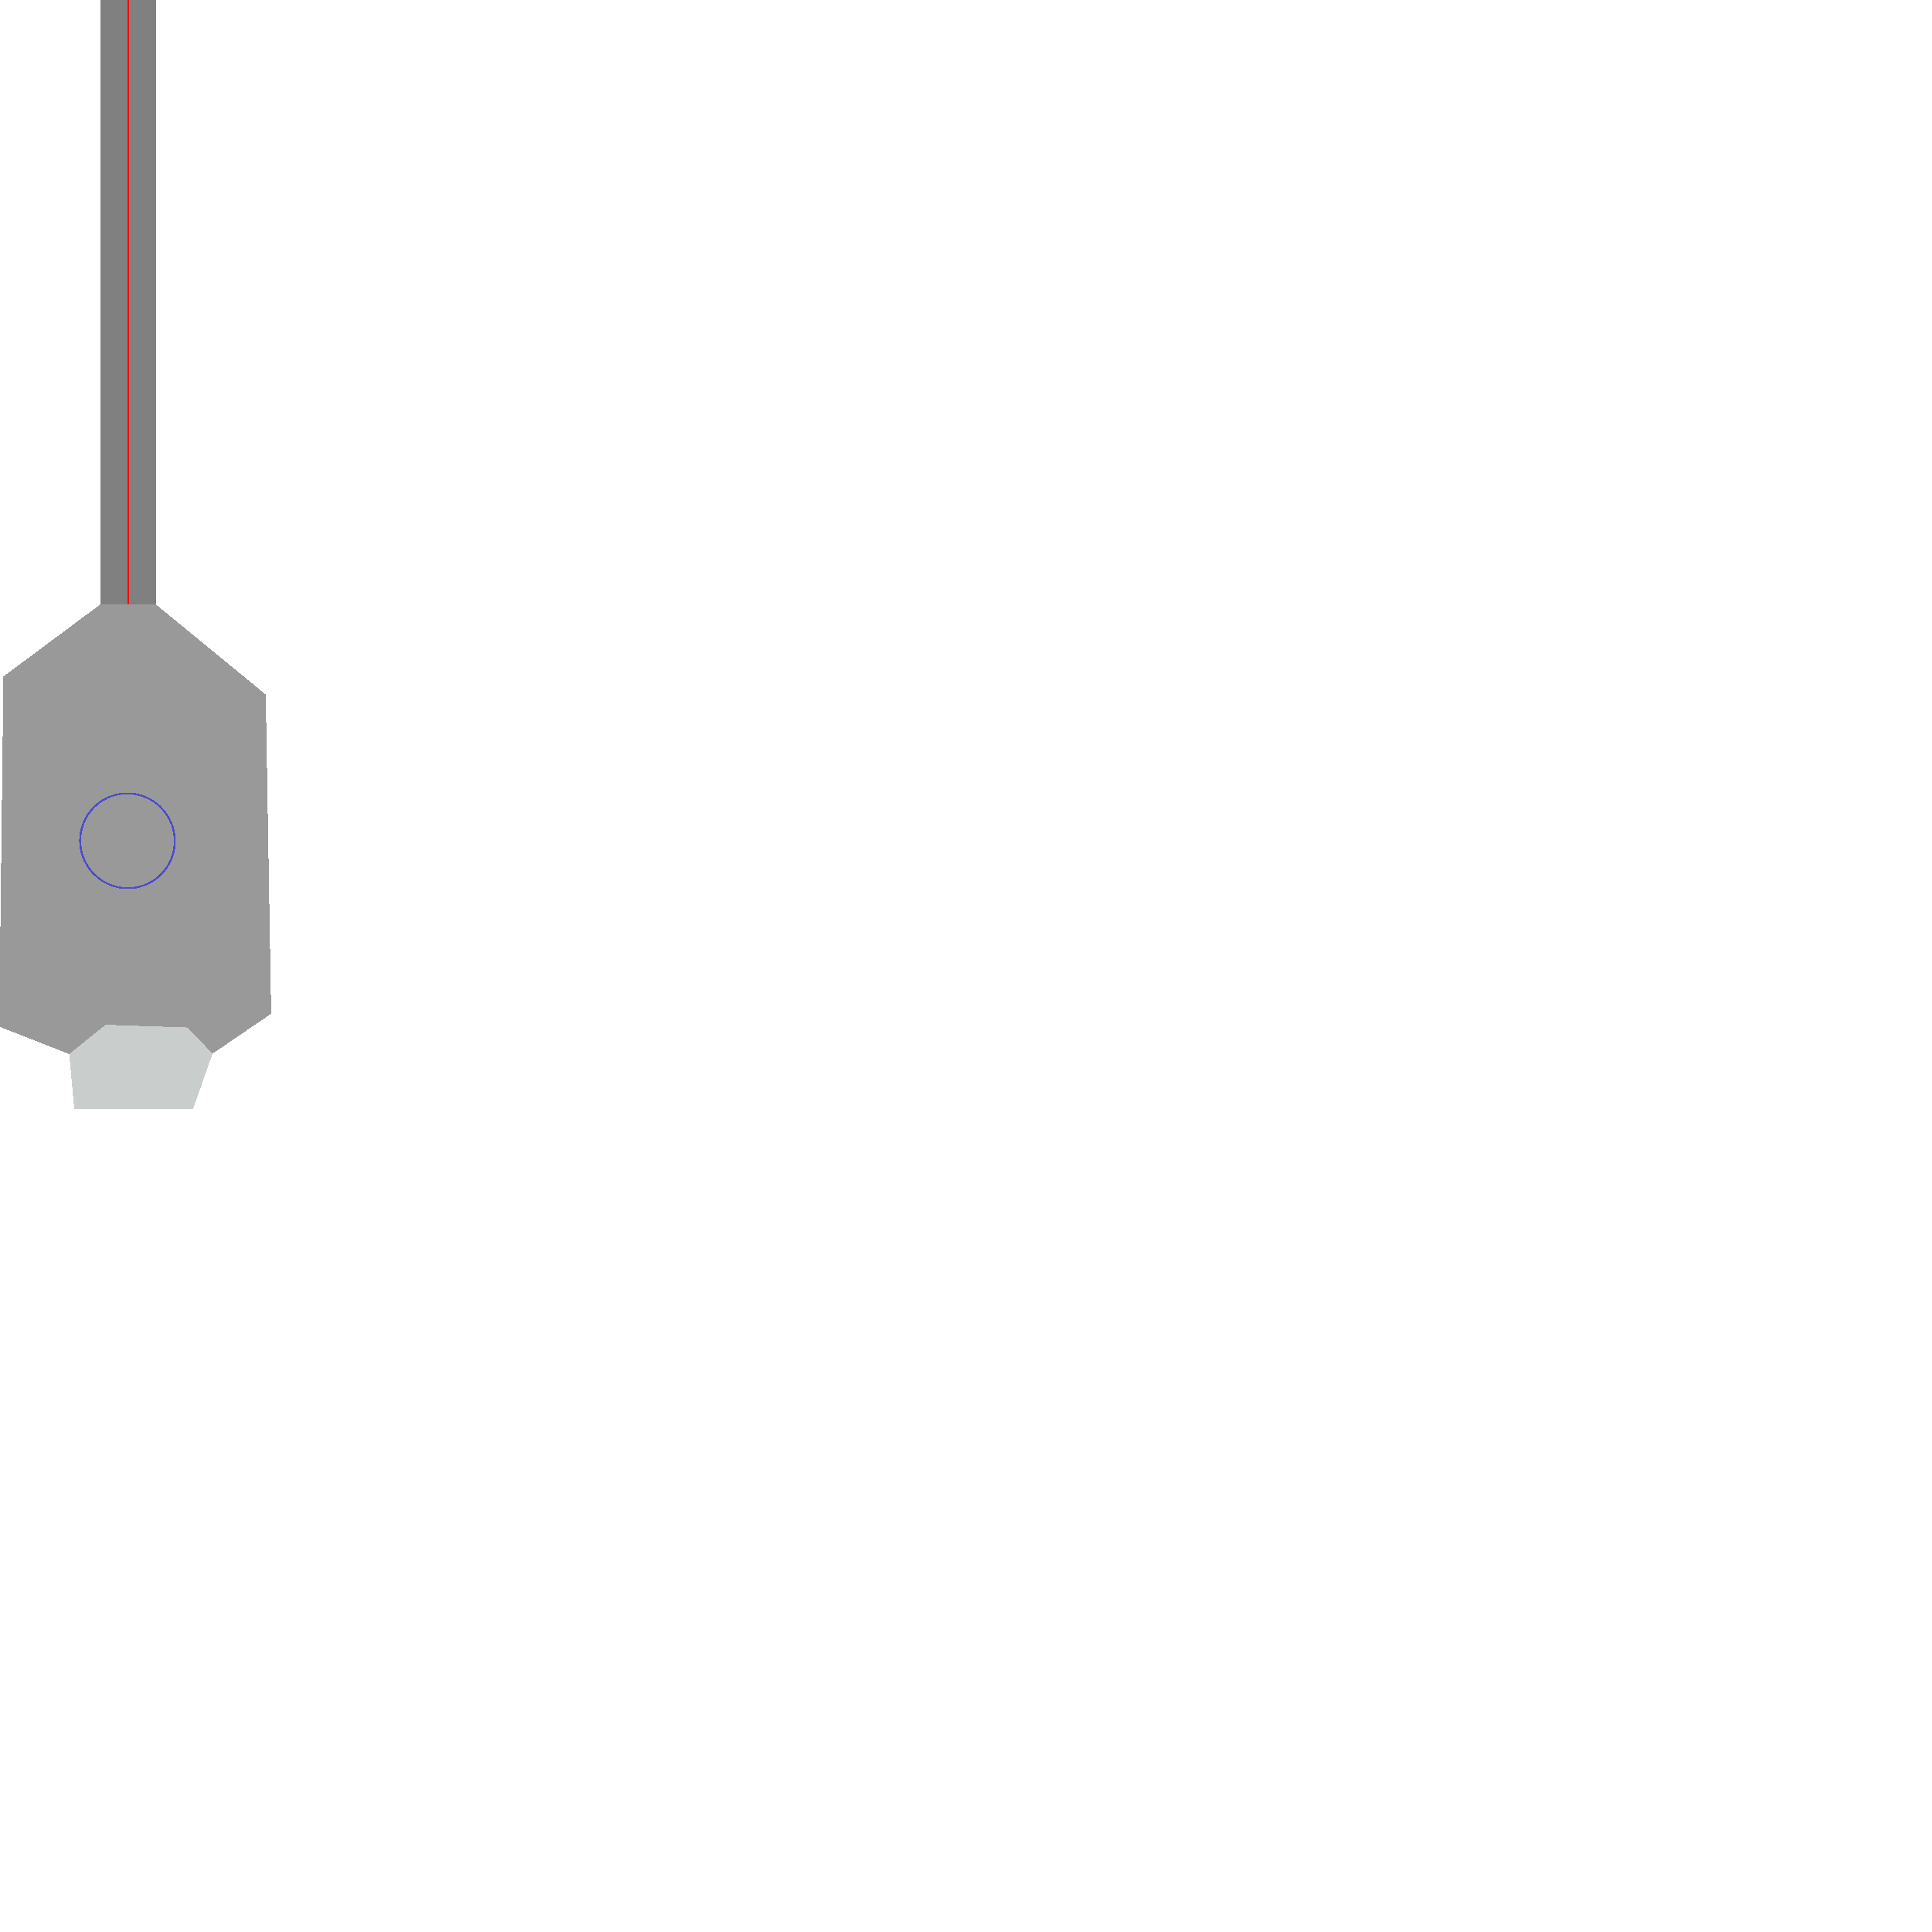
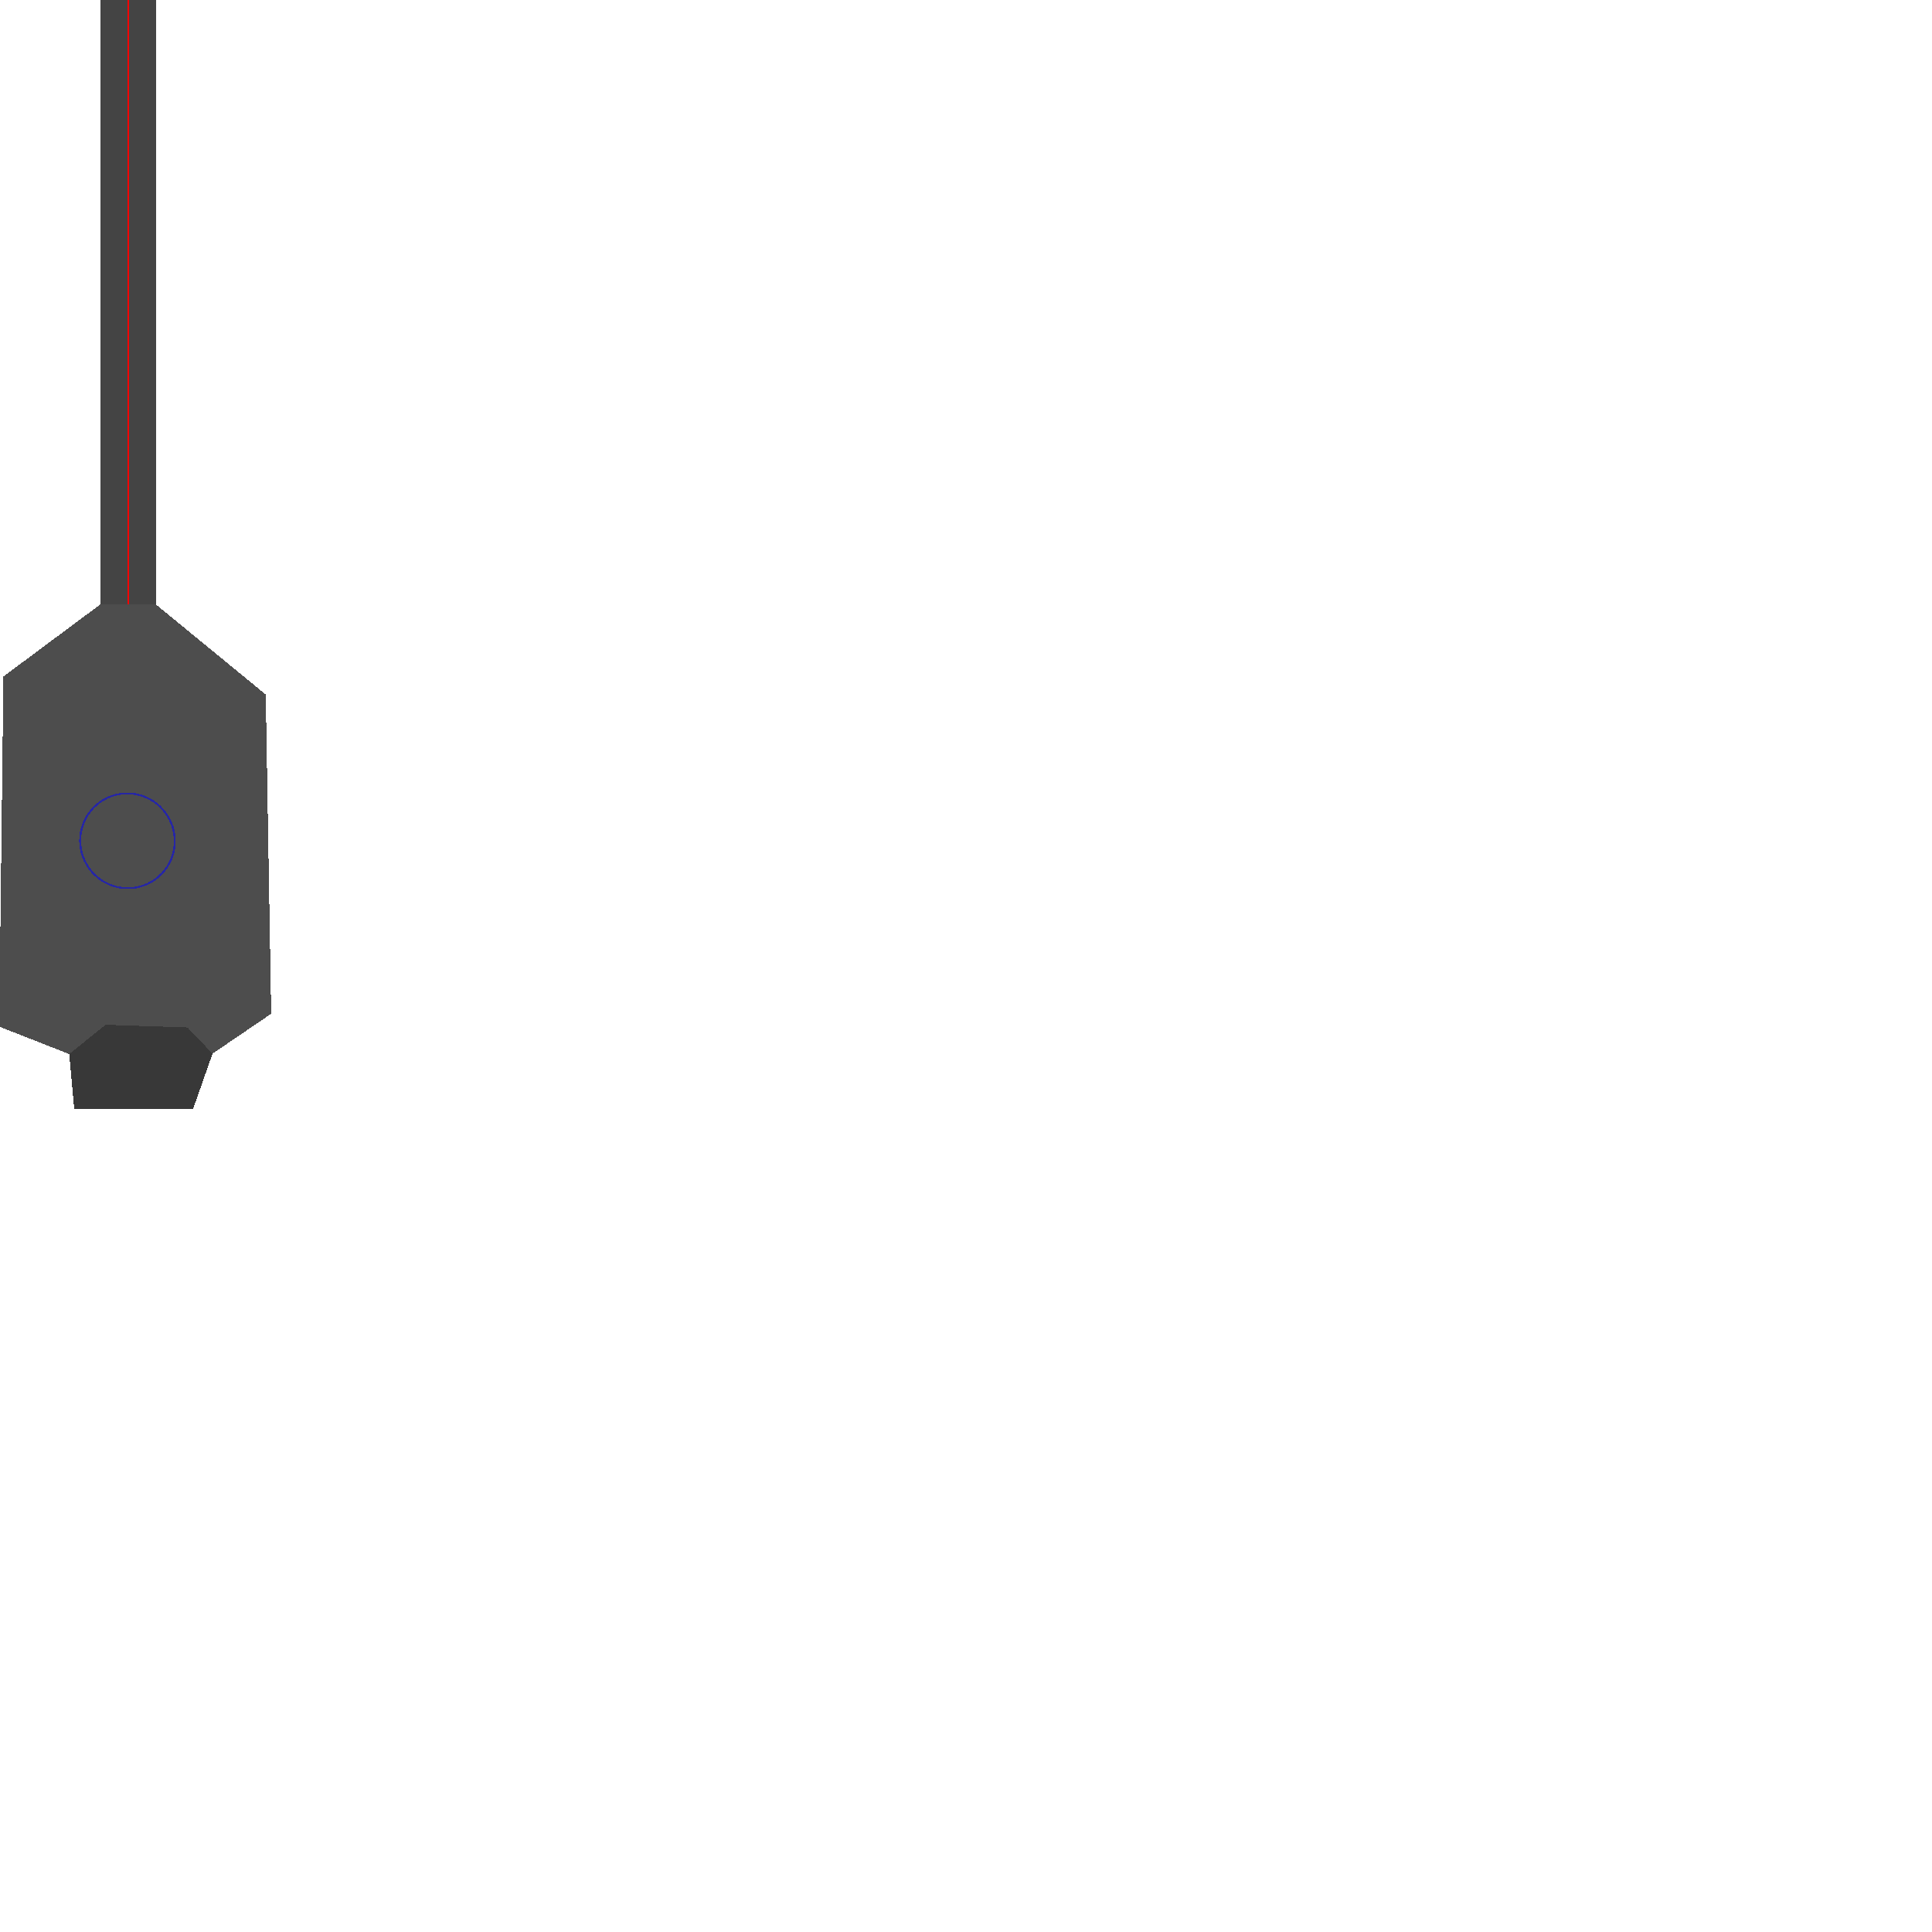
<svg xmlns="http://www.w3.org/2000/svg" data-scale="0.01" style="shape-rendering:crispEdges" id="svg1987" version="1.1" height="1000" width="1000">
  <defs id="defs1981" />
-   <path transform="rotate(-0.9774012,-1411.628,5412.306)" style="fill:#999999;fill-opacity:1;stroke:none;stroke-width:1px;stroke-linecap:butt;stroke-linejoin:miter;stroke-opacity:1" d="M 138.78,338.495 L 87.924,375 L 82.627,556.144 L 118.644,570.975 L 120.763,599.576 L 182.203,600.636 L 192.797,572.034 L 223.517,551.907 V 386.653 L 167.373,338.983 Z" id="path42" />
-   <path transform="rotate(-0.9774012,-1411.628,5412.306)" style="fill:#c9cecc;fill-opacity:1;stroke:none;stroke-width:1px;stroke-linecap:butt;stroke-linejoin:miter;stroke-opacity:1" d="M 118.644,570.975 L 137.712,556.144 L 180.085,558.263 L 192.797,572.034 L 182.203,600.636 L 120.763,599.576 Z" id="path50" />
+   <path transform="rotate(-0.9774012,-1411.628,5412.306)" style="fill:#4d4d4d;fill-opacity:1;stroke:none;stroke-width:1px;stroke-linecap:butt;stroke-linejoin:miter;stroke-opacity:1" d="M 138.78,338.495 L 87.924,375 L 82.627,556.144 L 118.644,570.975 L 120.763,599.576 L 182.203,600.636 L 192.797,572.034 L 223.517,551.907 V 386.653 L 167.373,338.983 Z" id="path42" />
+   <path transform="rotate(-0.9774012,-1411.628,5412.306)" style="fill:#383838;fill-opacity:1;stroke:none;stroke-width:1px;stroke-linecap:butt;stroke-linejoin:miter;stroke-opacity:1" d="M 118.644,570.975 L 137.712,556.144 L 180.085,558.263 L 192.797,572.034 L 182.203,600.636 L 120.763,599.576 Z" id="path50" />
  <ellipse transform="matrix(1.026356,-0.03090662,0.0335905,0.9443502,-104.4632,34.25513)" ry="25.953" rx="23.835" cy="429.555" cx="152.013" id="path52-3" style="opacity:0.5;fill:none;fill-opacity:1;stroke:#0000ff;stroke-width:1.015;stroke-opacity:1;shape-rendering:crispEdges" data-do-not-draw="true" class="gun-rotator" />
-   <path transform="matrix(0.3549974,0,0,1.650548,15.33671,-107.6237)" style="opacity:1;fill:#808080;fill-opacity:1;stroke:none;stroke-width:1.306;stroke-opacity:1" d="M 103.238,65.205 H 183.848 V 254.709 H 103.238 Z" id="rect4562" />
+   <path transform="matrix(0.3549974,0,0,1.650548,15.33671,-107.6237)" style="opacity:1;fill:#444444;fill-opacity:1;stroke:none;stroke-width:1.306;stroke-opacity:1" d="M 103.238,65.205 H 183.848 V 254.709 H 103.238 Z" id="rect4562" />
  <path style="fill:none;stroke:#ff0000;stroke-width:0.99px;stroke-linecap:butt;stroke-linejoin:miter;stroke-opacity:1" d="M 65,312 V 2" id="path4566" transform="matrix(1.011875,0,0,1.00899,0.7141242,-2.022429)" data-do-not-draw="true" class="shot-direction" />
</svg>
